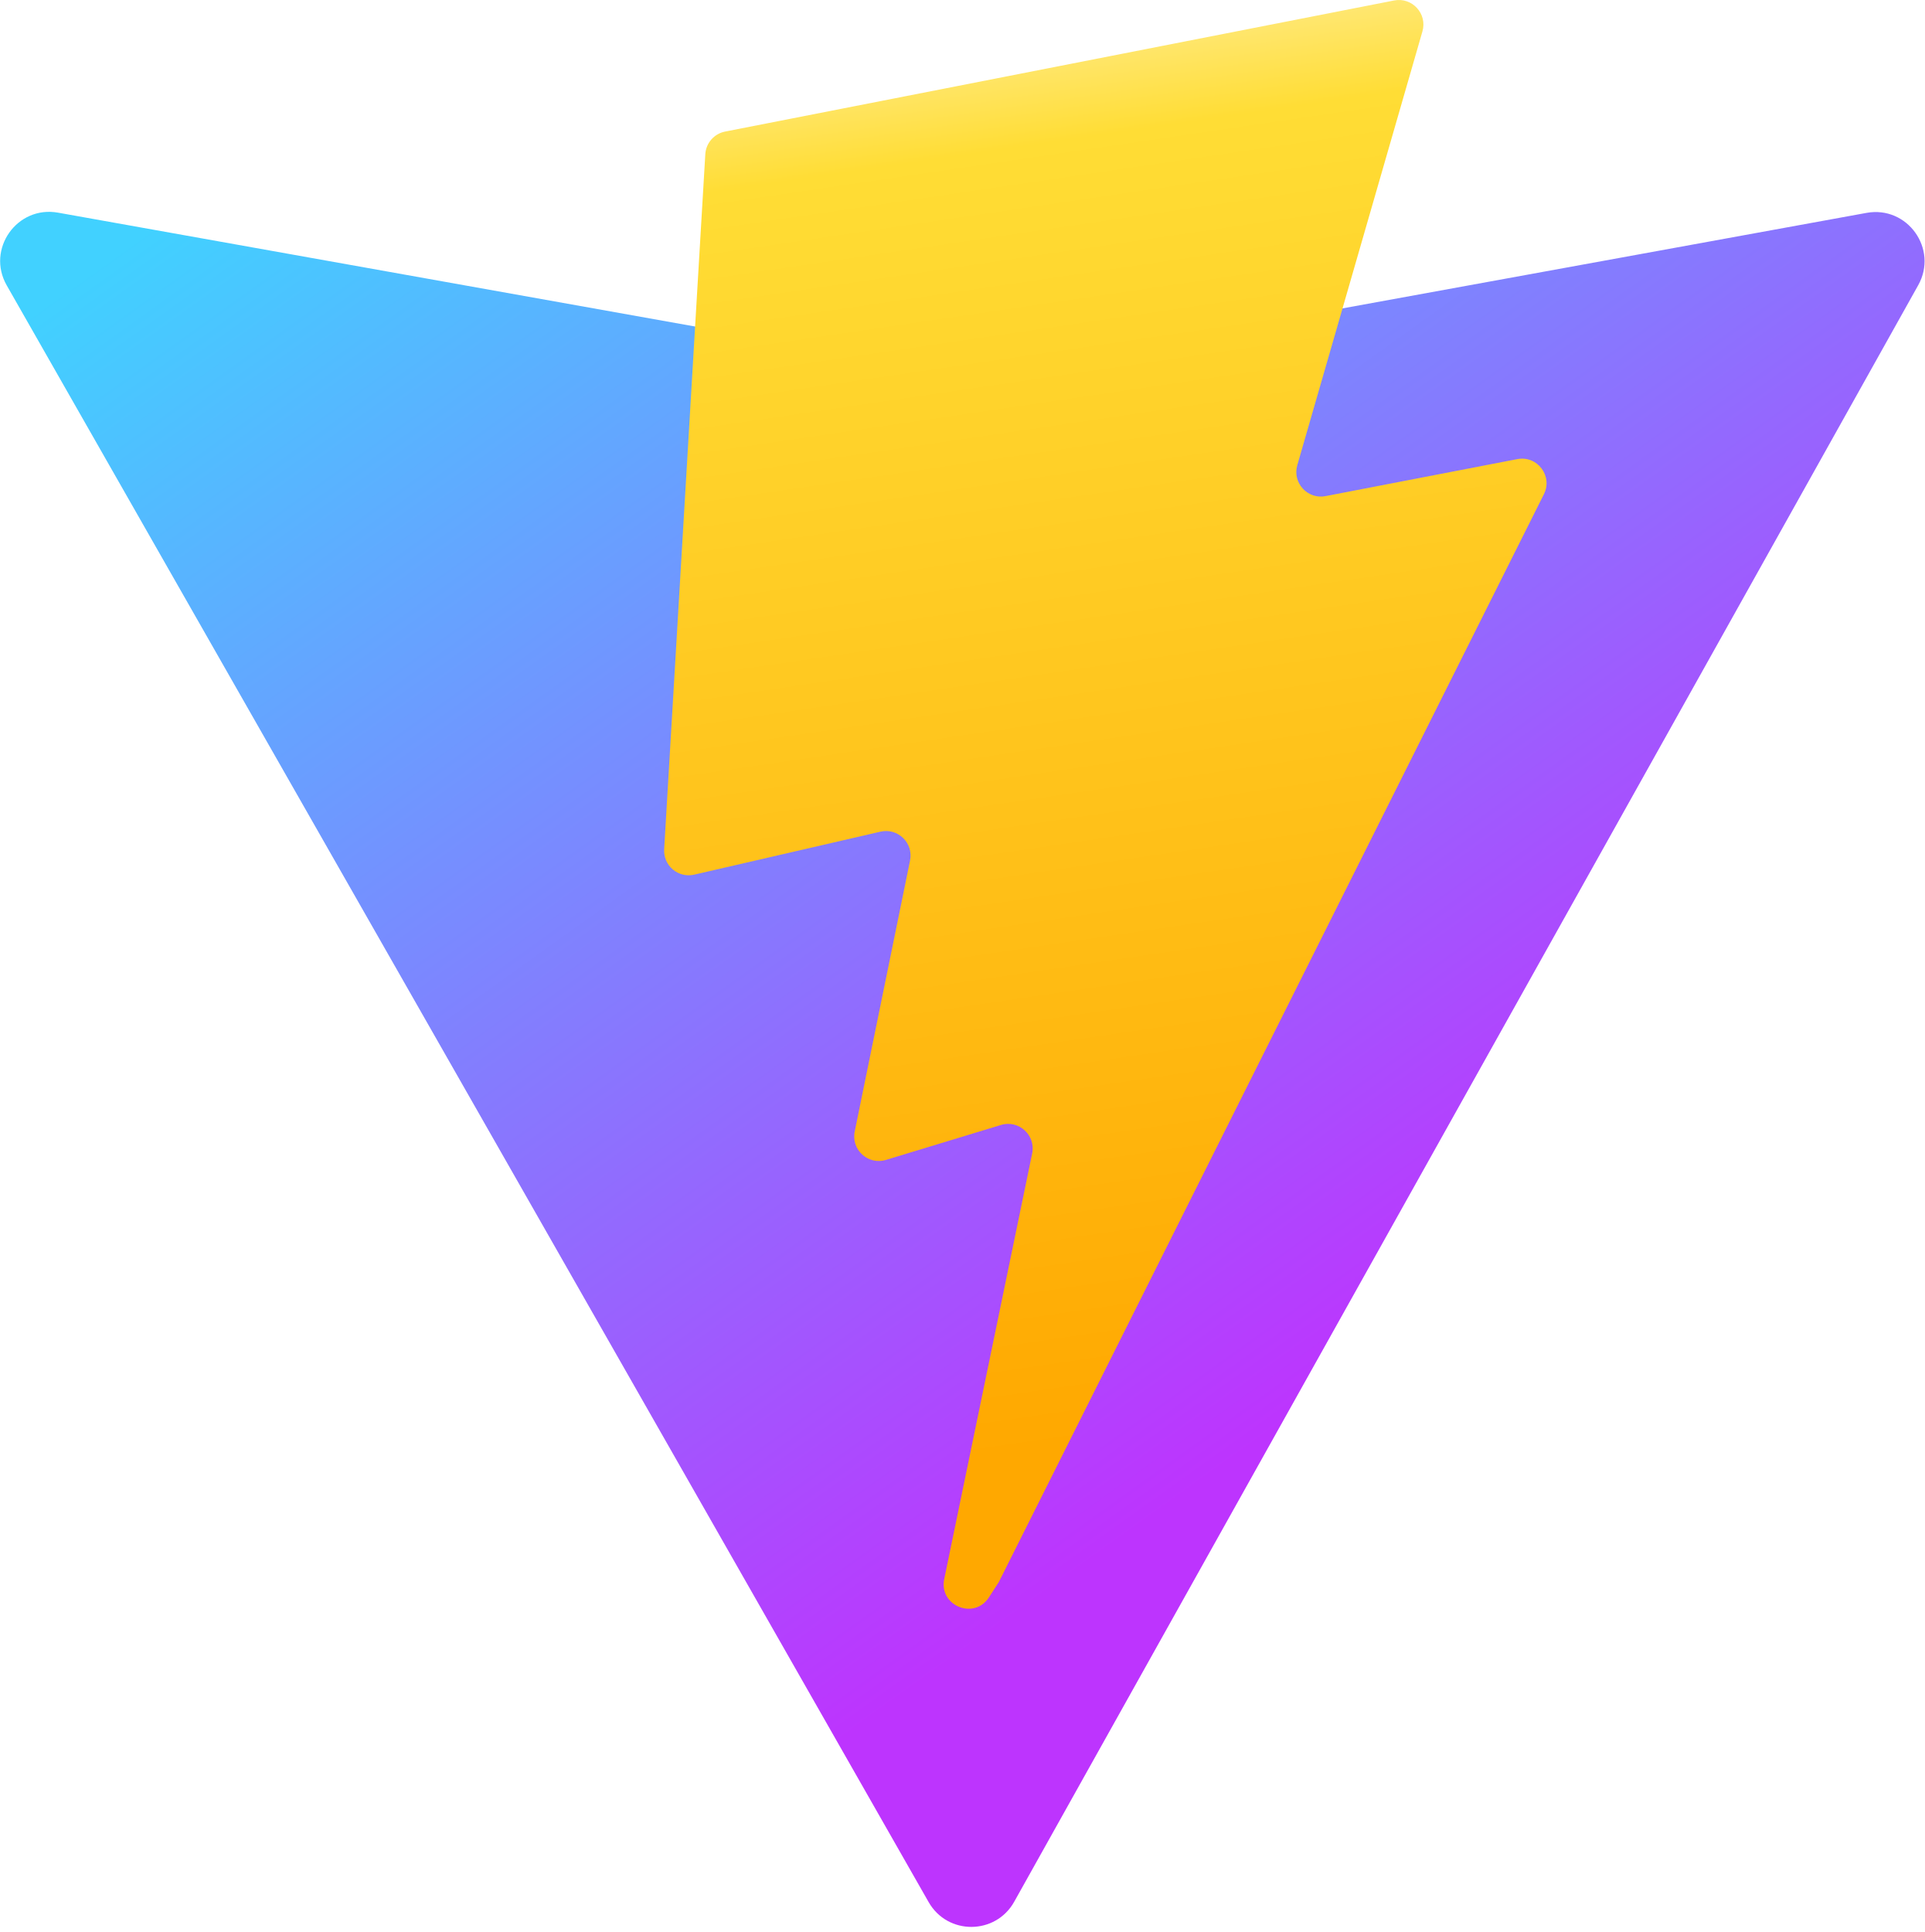
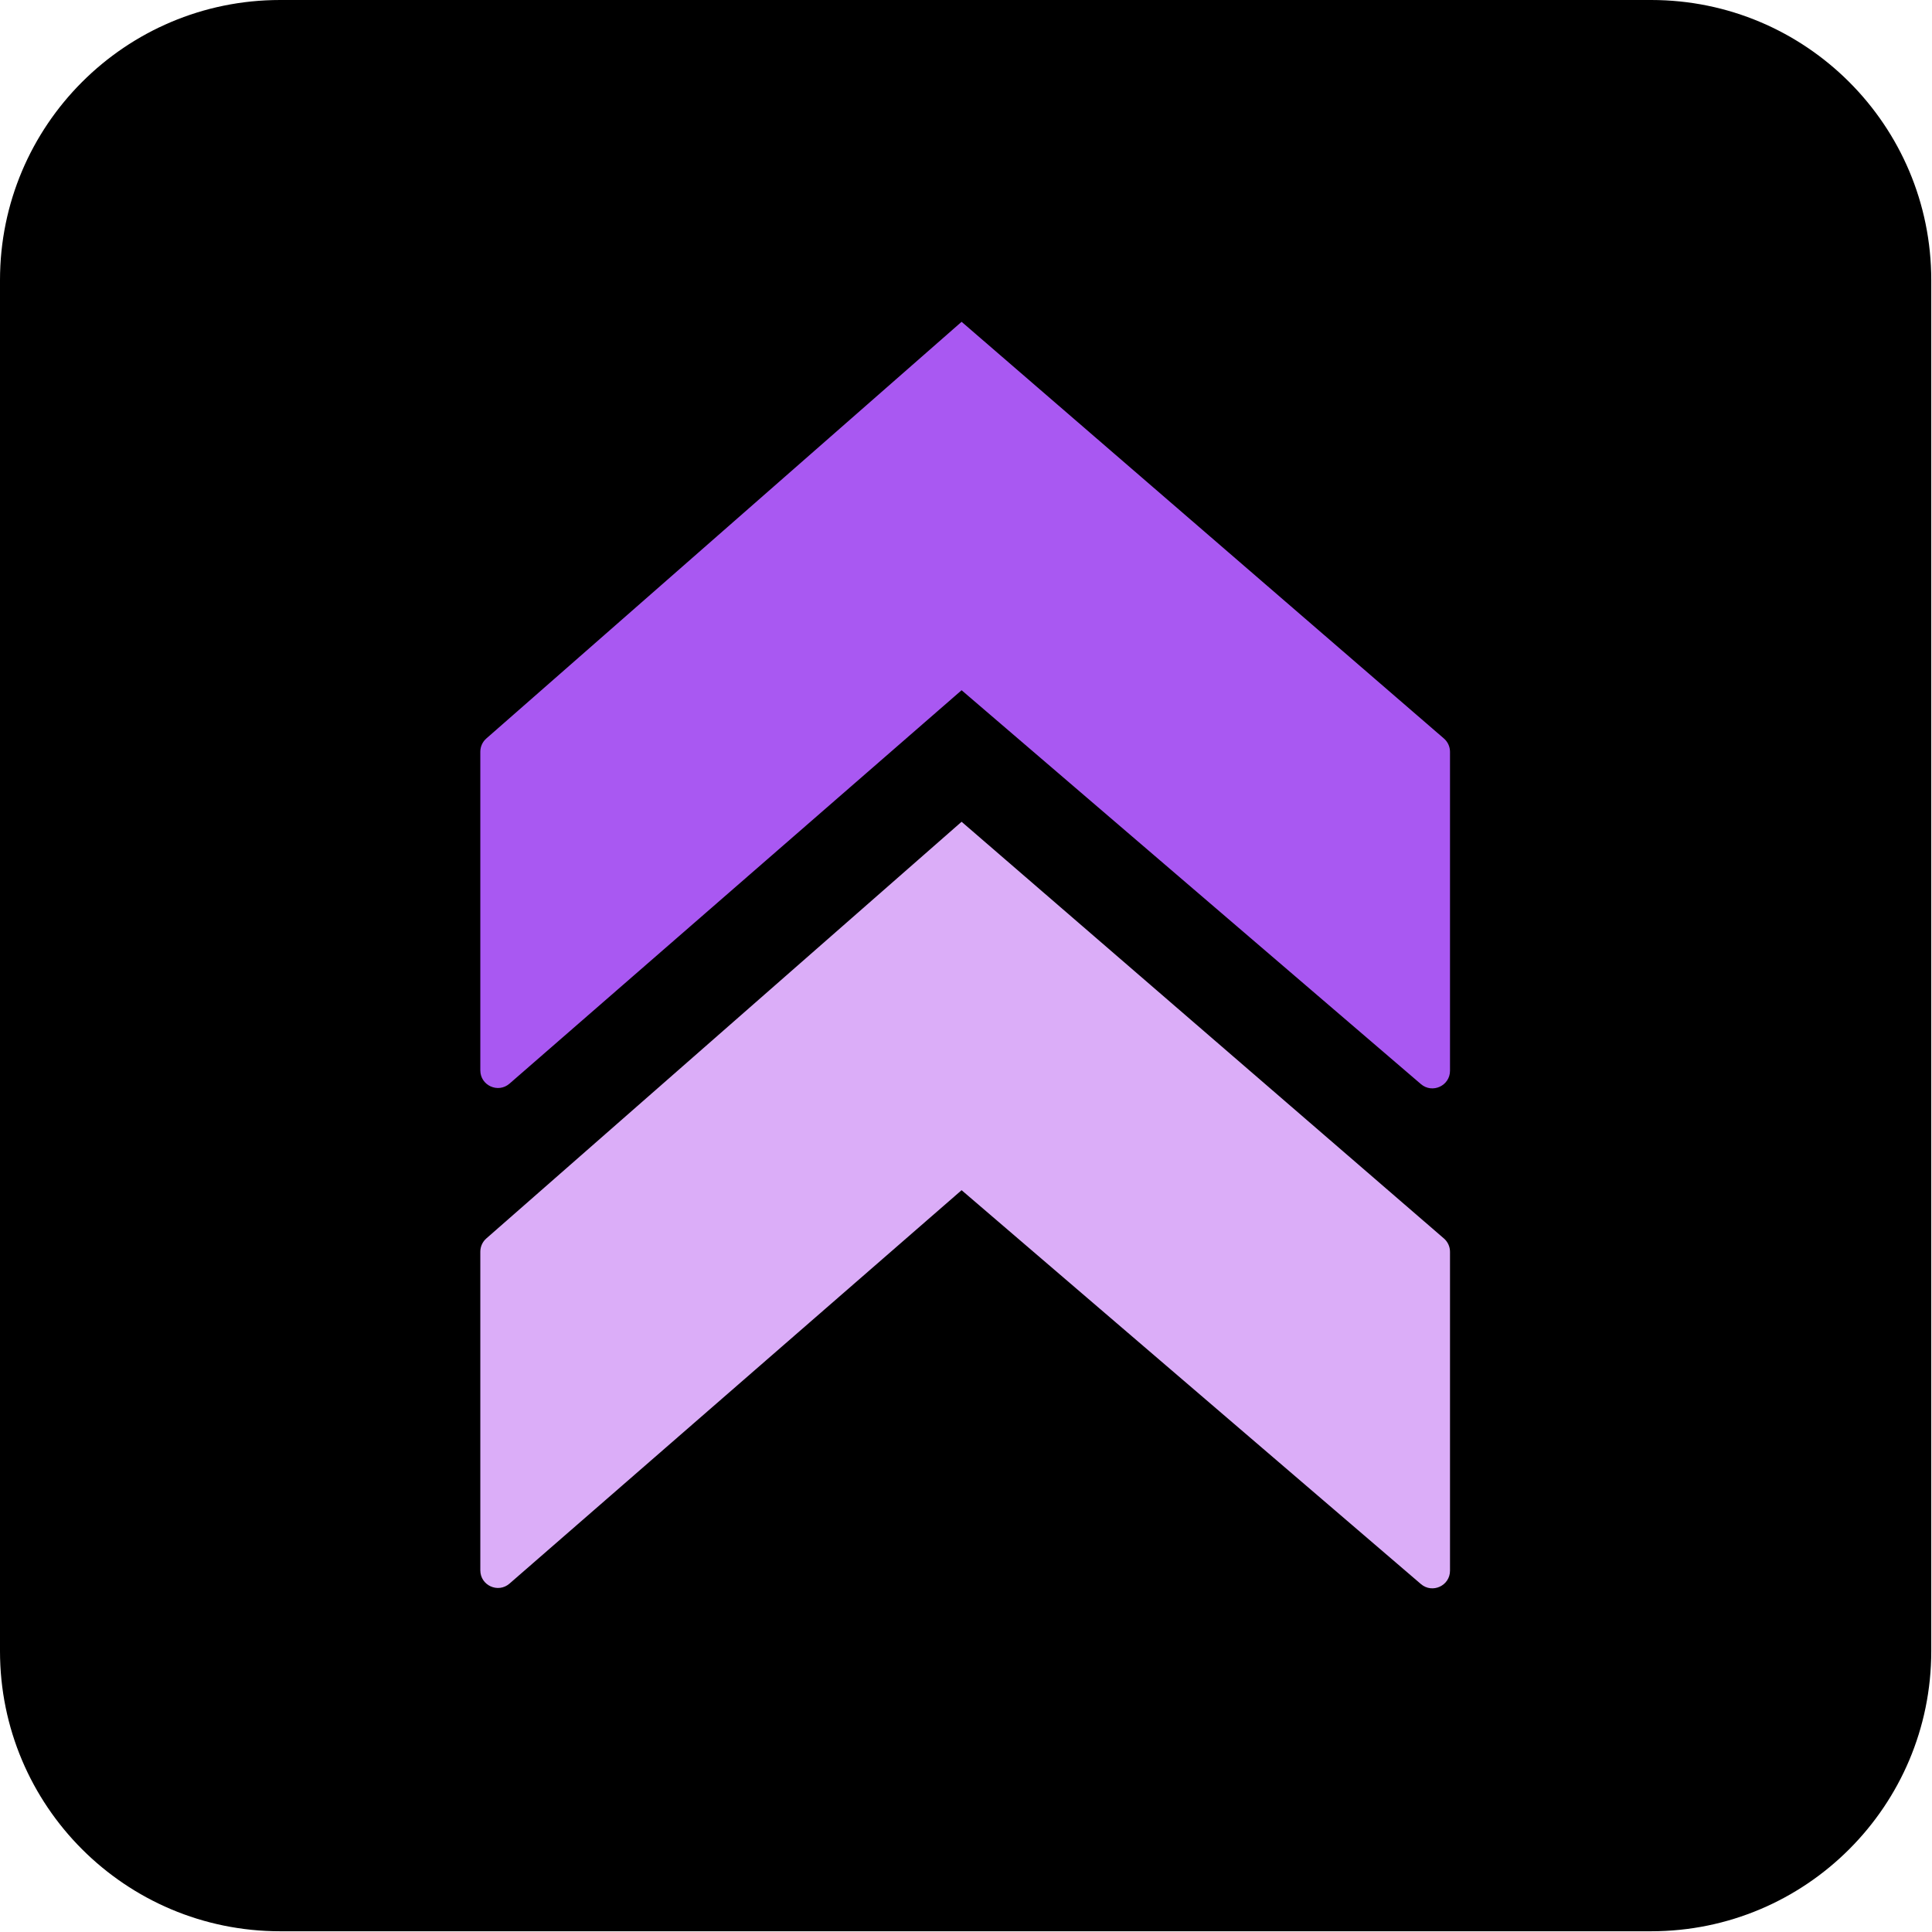
- <svg xmlns="http://www.w3.org/2000/svg" aria-hidden="true" role="img" class="iconify iconify--logos" width="31.88" height="32" preserveAspectRatio="xMidYMid meet" viewBox="0 0 256 257">
-   <defs>
-     <linearGradient id="IconifyId1813088fe1fbc01fb466" x1="-.828%" x2="57.636%" y1="7.652%" y2="78.411%">
-       <stop offset="0%" stop-color="#41D1FF" />
-       <stop offset="100%" stop-color="#BD34FE" />
-     </linearGradient>
-     <linearGradient id="IconifyId1813088fe1fbc01fb467" x1="43.376%" x2="50.316%" y1="2.242%" y2="89.03%">
-       <stop offset="0%" stop-color="#FFEA83" />
-       <stop offset="8.333%" stop-color="#FFDD35" />
-       <stop offset="100%" stop-color="#FFA800" />
-     </linearGradient>
-   </defs>
-   <path fill="url(#IconifyId1813088fe1fbc01fb466)" d="M255.153 37.938L134.897 252.976c-2.483 4.44-8.862 4.466-11.382.048L.875 37.958c-2.746-4.814 1.371-10.646 6.827-9.67l120.385 21.517a6.537 6.537 0 0 0 2.322-.004l117.867-21.483c5.438-.991 9.574 4.796 6.877 9.62Z" />
-   <path fill="url(#IconifyId1813088fe1fbc01fb467)" d="M185.432.063L96.44 17.501a3.268 3.268 0 0 0-2.634 3.014l-5.474 92.456a3.268 3.268 0 0 0 3.997 3.378l24.777-5.718c2.318-.535 4.413 1.507 3.936 3.838l-7.361 36.047c-.495 2.426 1.782 4.5 4.151 3.78l15.304-4.649c2.372-.72 4.652 1.36 4.15 3.788l-11.698 56.621c-.732 3.542 3.979 5.473 5.943 2.437l1.313-2.028l72.516-144.72c1.215-2.423-.88-5.186-3.54-4.672l-25.505 4.922c-2.396.462-4.435-1.77-3.759-4.114l16.646-57.705c.677-2.35-1.37-4.583-3.769-4.113Z" />
+ <svg xmlns="http://www.w3.org/2000/svg" viewBox="0 0 1621 1621" fill="none">
+   <rect width="1620.38" height="1620.38" rx="235" fill="black" />
+   <path d="M408.037 619.621L806.806 270L1211.48 619.615C1214.73 622.423 1216.59 626.506 1216.59 630.801V898.368C1216.59 910.999 1201.78 917.812 1192.19 909.59L806.806 579.122L427.486 909.209C417.92 917.534 403 910.739 403 898.058V630.736C403 626.478 404.836 622.428 408.037 619.621Z" fill="#A958F2" />
+   <path d="M408.037 1039.1L806.806 689.483L1211.48 1039.1C1214.73 1041.91 1216.59 1045.99 1216.59 1050.28V1317.85C1216.59 1330.48 1201.78 1337.29 1192.19 1329.07L806.806 998.605L427.486 1328.69C417.92 1337.02 403 1330.22 403 1317.54V1050.22C403 1045.96 404.836 1041.91 408.037 1039.1Z" fill="#DBADF8" />
</svg>
